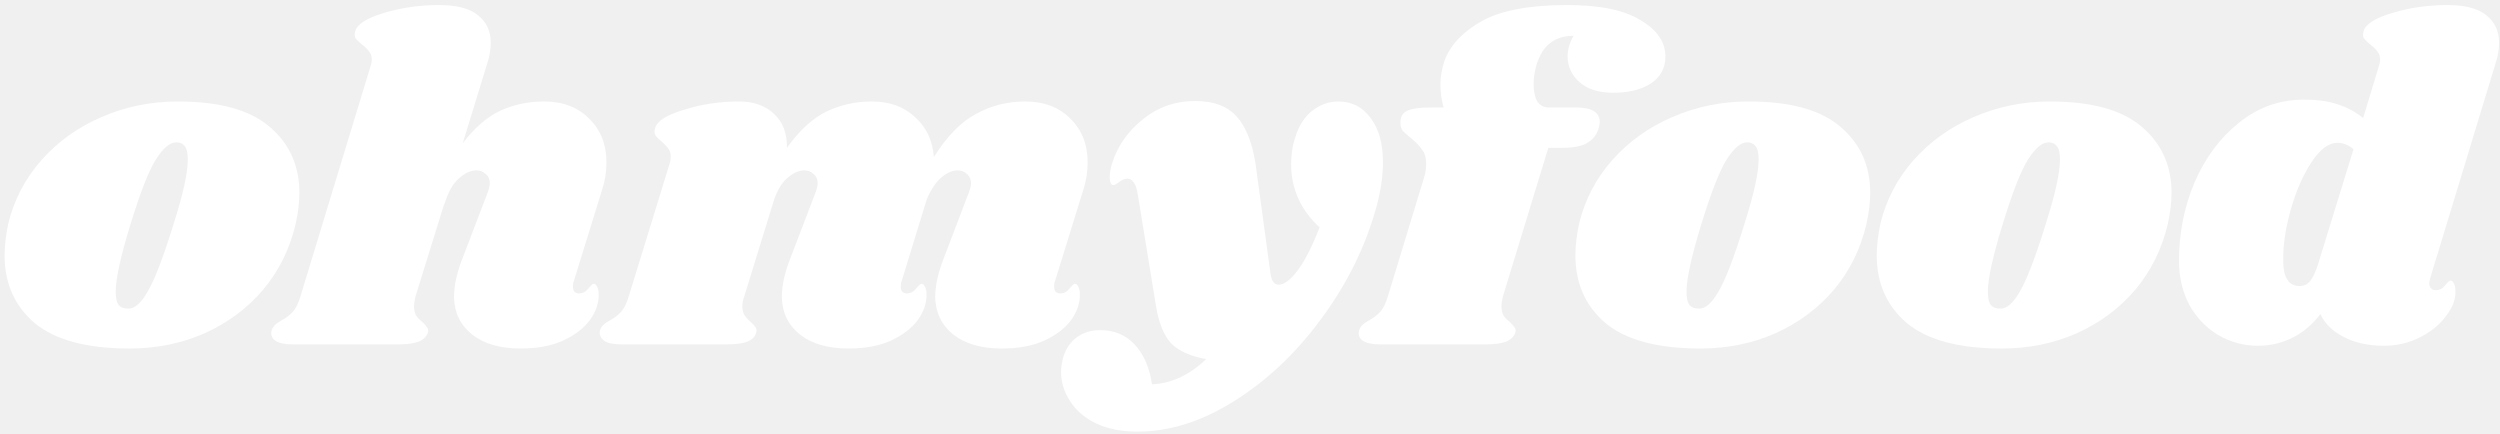
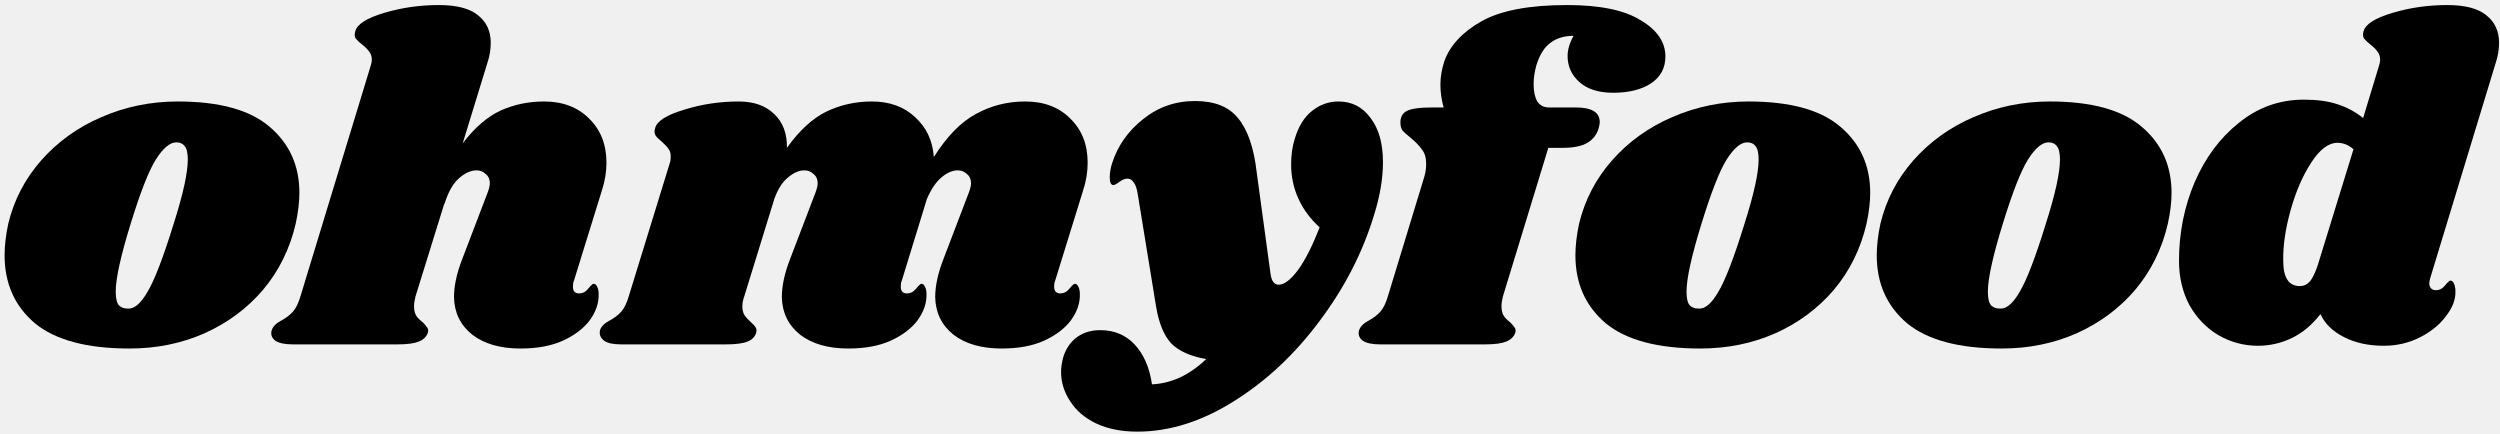
- <svg xmlns="http://www.w3.org/2000/svg" width="196" height="34" viewBox="0 0 196 34" fill="white">
-   <path d="M13.932 7.956C17.196 7.956 19.596 8.616 21.132 9.936C22.692 11.256 23.472 12.984 23.472 15.12C23.472 15.84 23.376 16.644 23.184 17.532C22.728 19.5 21.876 21.228 20.628 22.716C19.38 24.18 17.844 25.32 16.02 26.136C14.22 26.928 12.264 27.324 10.152 27.324C6.816 27.324 4.344 26.664 2.736 25.344C1.152 24 0.36 22.224 0.36 20.016C0.36 19.272 0.456 18.444 0.648 17.532C1.104 15.66 1.968 14.004 3.24 12.564C4.536 11.1 6.108 9.972 7.956 9.18C9.828 8.364 11.82 7.956 13.932 7.956ZM13.824 11.16C13.32 11.16 12.78 11.616 12.204 12.528C11.652 13.416 10.992 15.108 10.224 17.604C9.456 20.1 9.072 21.852 9.072 22.86C9.072 23.388 9.156 23.748 9.324 23.94C9.492 24.108 9.72 24.192 10.008 24.192C10.512 24.24 11.028 23.808 11.556 22.896C12.108 21.984 12.792 20.208 13.608 17.568C14.352 15.24 14.724 13.548 14.724 12.492C14.724 11.988 14.64 11.64 14.472 11.448C14.328 11.256 14.112 11.16 13.824 11.16Z" fill="white" />
-   <path d="M44.99 22.032C44.942 22.128 44.918 22.272 44.918 22.464C44.918 22.632 44.954 22.764 45.026 22.86C45.122 22.956 45.242 23.004 45.386 23.004C45.674 23.004 45.914 22.884 46.106 22.644C46.322 22.38 46.466 22.248 46.538 22.248C46.658 22.248 46.754 22.332 46.826 22.5C46.898 22.644 46.934 22.824 46.934 23.04C46.958 23.736 46.73 24.42 46.25 25.092C45.77 25.74 45.062 26.28 44.126 26.712C43.214 27.12 42.11 27.324 40.814 27.324C39.23 27.324 37.97 26.964 37.034 26.244C36.098 25.5 35.618 24.516 35.594 23.292C35.594 22.404 35.81 21.408 36.242 20.304L38.222 15.12C38.342 14.808 38.402 14.556 38.402 14.364C38.402 14.052 38.294 13.812 38.078 13.644C37.886 13.452 37.646 13.356 37.358 13.356C36.902 13.356 36.434 13.572 35.954 14.004C35.498 14.412 35.126 15.084 34.838 16.02V15.948L32.57 23.256C32.498 23.544 32.462 23.796 32.462 24.012C32.462 24.324 32.522 24.576 32.642 24.768C32.762 24.936 32.93 25.104 33.146 25.272C33.314 25.44 33.434 25.584 33.506 25.704C33.578 25.8 33.59 25.932 33.542 26.1C33.422 26.412 33.182 26.64 32.822 26.784C32.462 26.928 31.91 27 31.166 27H22.958C22.334 27 21.878 26.904 21.59 26.712C21.302 26.496 21.206 26.22 21.302 25.884C21.398 25.596 21.65 25.344 22.058 25.128C22.418 24.936 22.718 24.708 22.958 24.444C23.198 24.18 23.402 23.76 23.57 23.184L29.042 5.22C29.114 5.004 29.15 4.824 29.15 4.68C29.15 4.416 29.078 4.2 28.934 4.032C28.814 3.864 28.646 3.696 28.43 3.528C28.19 3.336 28.01 3.168 27.89 3.024C27.794 2.88 27.782 2.688 27.854 2.448C27.998 1.896 28.754 1.416 30.122 1.008C31.49 0.6 32.918 0.396 34.406 0.396C35.798 0.396 36.818 0.66 37.466 1.188C38.138 1.716 38.474 2.436 38.474 3.348C38.474 3.876 38.39 4.392 38.222 4.896L36.278 11.232C37.214 10.008 38.198 9.156 39.23 8.676C40.286 8.196 41.426 7.956 42.65 7.956C44.114 7.956 45.29 8.4 46.178 9.288C47.09 10.176 47.546 11.328 47.546 12.744C47.546 13.488 47.426 14.22 47.186 14.94L44.99 22.032Z" fill="white" />
-   <path d="M82.716 22.032C82.668 22.128 82.644 22.272 82.644 22.464C82.644 22.632 82.68 22.764 82.752 22.86C82.849 22.956 82.969 23.004 83.112 23.004C83.4 23.004 83.641 22.884 83.832 22.644C84.049 22.38 84.192 22.248 84.264 22.248C84.385 22.248 84.481 22.332 84.552 22.5C84.624 22.644 84.66 22.824 84.66 23.04C84.684 23.736 84.457 24.42 83.977 25.092C83.496 25.74 82.788 26.28 81.853 26.712C80.941 27.12 79.837 27.324 78.54 27.324C76.957 27.324 75.697 26.964 74.76 26.244C73.825 25.5 73.344 24.516 73.32 23.292C73.32 22.404 73.537 21.408 73.969 20.304L75.948 15.12C76.069 14.808 76.129 14.556 76.129 14.364C76.129 14.052 76.02 13.812 75.805 13.644C75.612 13.452 75.373 13.356 75.085 13.356C74.677 13.356 74.257 13.536 73.825 13.896C73.392 14.256 73.008 14.82 72.672 15.588L70.692 22.032C70.644 22.128 70.621 22.272 70.621 22.464C70.621 22.632 70.656 22.764 70.728 22.86C70.825 22.956 70.945 23.004 71.088 23.004C71.376 23.004 71.617 22.884 71.808 22.644C72.025 22.38 72.168 22.248 72.24 22.248C72.361 22.248 72.457 22.332 72.528 22.5C72.6 22.644 72.636 22.824 72.636 23.04C72.66 23.736 72.433 24.42 71.953 25.092C71.472 25.74 70.764 26.28 69.829 26.712C68.916 27.12 67.812 27.324 66.516 27.324C64.933 27.324 63.672 26.964 62.736 26.244C61.8 25.5 61.321 24.516 61.297 23.292C61.297 22.404 61.513 21.408 61.944 20.304L63.925 15.12C64.044 14.808 64.105 14.556 64.105 14.364C64.105 14.052 63.996 13.812 63.781 13.644C63.589 13.452 63.349 13.356 63.06 13.356C62.653 13.356 62.233 13.536 61.8 13.896C61.368 14.232 61.008 14.784 60.721 15.552L58.344 23.256C58.248 23.52 58.2 23.772 58.2 24.012C58.2 24.3 58.261 24.54 58.38 24.732C58.501 24.9 58.669 25.08 58.885 25.272C59.053 25.416 59.172 25.548 59.245 25.668C59.316 25.788 59.328 25.932 59.281 26.1C59.184 26.412 58.956 26.64 58.596 26.784C58.236 26.928 57.672 27 56.904 27H48.697C48.072 27 47.629 26.904 47.364 26.712C47.077 26.496 46.968 26.22 47.041 25.884C47.136 25.596 47.389 25.344 47.797 25.128C48.157 24.936 48.456 24.708 48.697 24.444C48.937 24.18 49.141 23.76 49.309 23.184L52.513 12.78C52.56 12.66 52.584 12.492 52.584 12.276C52.584 12.012 52.525 11.808 52.404 11.664C52.309 11.52 52.141 11.34 51.901 11.124C51.66 10.932 51.492 10.764 51.397 10.62C51.3 10.476 51.288 10.284 51.361 10.044C51.505 9.492 52.261 9.012 53.629 8.604C54.996 8.172 56.425 7.956 57.913 7.956C59.089 7.956 60.013 8.28 60.684 8.928C61.38 9.576 61.717 10.464 61.693 11.592C62.676 10.224 63.709 9.276 64.788 8.748C65.892 8.22 67.081 7.956 68.353 7.956C69.745 7.956 70.873 8.364 71.737 9.18C72.624 9.972 73.117 11.016 73.213 12.312C74.245 10.68 75.349 9.552 76.525 8.928C77.701 8.28 78.984 7.956 80.376 7.956C81.841 7.956 83.016 8.4 83.904 9.288C84.817 10.176 85.272 11.328 85.272 12.744C85.272 13.488 85.153 14.22 84.912 14.94L82.716 22.032Z" fill="white" />
-   <path d="M104.932 7.956C105.988 7.956 106.828 8.388 107.452 9.252C108.1 10.092 108.424 11.244 108.424 12.708C108.424 13.98 108.196 15.348 107.74 16.812C106.852 19.764 105.424 22.548 103.456 25.164C101.512 27.78 99.267 29.88 96.724 31.464C94.204 33.048 91.684 33.84 89.164 33.84C87.916 33.84 86.835 33.624 85.924 33.192C85.035 32.76 84.364 32.184 83.907 31.464C83.427 30.744 83.188 29.976 83.188 29.16C83.188 28.8 83.248 28.404 83.368 27.972C83.584 27.3 83.944 26.784 84.448 26.424C84.951 26.064 85.552 25.884 86.248 25.884C87.352 25.884 88.251 26.256 88.948 27C89.668 27.768 90.124 28.812 90.316 30.132C91.852 30.06 93.267 29.4 94.564 28.152C93.34 27.936 92.427 27.528 91.828 26.928C91.251 26.304 90.856 25.344 90.639 24.048L89.2 15.228C89.127 14.772 89.019 14.46 88.876 14.292C88.755 14.1 88.588 14.004 88.372 14.004C88.204 14.004 87.999 14.088 87.76 14.256C87.543 14.424 87.388 14.508 87.291 14.508C87.1 14.508 87.004 14.304 87.004 13.896C87.004 13.56 87.064 13.2 87.183 12.816C87.615 11.448 88.42 10.296 89.596 9.36C90.772 8.4 92.139 7.92 93.7 7.92C95.236 7.92 96.364 8.376 97.084 9.288C97.828 10.2 98.308 11.604 98.524 13.5L99.603 21.42C99.675 22.02 99.891 22.32 100.252 22.32C100.684 22.32 101.188 21.936 101.764 21.168C102.34 20.376 102.904 19.26 103.456 17.82C102.736 17.172 102.184 16.428 101.8 15.588C101.416 14.748 101.224 13.848 101.224 12.888C101.224 12.144 101.32 11.472 101.512 10.872C101.8 9.912 102.244 9.192 102.844 8.712C103.468 8.208 104.164 7.956 104.932 7.956Z" fill="white" />
-   <path d="M122.864 0.396C125.432 0.396 127.352 0.792 128.624 1.584C129.92 2.352 130.568 3.3 130.568 4.428C130.568 5.34 130.184 6.048 129.416 6.552C128.672 7.032 127.688 7.272 126.464 7.272C125.336 7.272 124.46 6.996 123.836 6.444C123.212 5.892 122.9 5.208 122.9 4.392C122.9 3.888 123.056 3.36 123.368 2.808C122.648 2.808 122.048 2.988 121.568 3.348C121.088 3.684 120.716 4.272 120.452 5.112C120.308 5.64 120.236 6.132 120.236 6.588C120.236 7.164 120.332 7.62 120.524 7.956C120.74 8.268 121.04 8.424 121.424 8.424H123.548C124.796 8.424 125.42 8.808 125.42 9.576C125.42 9.672 125.396 9.816 125.348 10.008C125.204 10.536 124.904 10.932 124.448 11.196C124.016 11.46 123.356 11.592 122.468 11.592H121.388L117.824 23.256C117.752 23.544 117.716 23.796 117.716 24.012C117.716 24.324 117.776 24.576 117.896 24.768C118.016 24.936 118.184 25.104 118.4 25.272C118.568 25.44 118.688 25.584 118.76 25.704C118.832 25.8 118.844 25.932 118.796 26.1C118.676 26.412 118.436 26.64 118.076 26.784C117.716 26.928 117.164 27 116.42 27H108.212C107.588 27 107.132 26.904 106.844 26.712C106.556 26.496 106.46 26.22 106.556 25.884C106.652 25.596 106.904 25.344 107.312 25.128C107.672 24.936 107.972 24.708 108.212 24.444C108.452 24.18 108.656 23.76 108.824 23.184L111.632 13.968C111.752 13.608 111.812 13.236 111.812 12.852C111.812 12.372 111.704 12 111.488 11.736C111.296 11.448 110.996 11.136 110.588 10.8C110.324 10.584 110.12 10.404 109.976 10.26C109.856 10.092 109.796 9.9 109.796 9.684C109.772 9.228 109.928 8.904 110.264 8.712C110.624 8.52 111.296 8.424 112.28 8.424H113.18C113.012 7.824 112.928 7.224 112.928 6.624C112.928 6.024 113.036 5.4 113.252 4.752C113.708 3.528 114.68 2.496 116.168 1.656C117.68 0.816 119.912 0.396 122.864 0.396Z" fill="white" />
-   <path d="M137.084 7.956C140.348 7.956 142.748 8.616 144.284 9.936C145.844 11.256 146.624 12.984 146.624 15.12C146.624 15.84 146.528 16.644 146.336 17.532C145.88 19.5 145.028 21.228 143.78 22.716C142.532 24.18 140.996 25.32 139.172 26.136C137.372 26.928 135.416 27.324 133.304 27.324C129.968 27.324 127.496 26.664 125.888 25.344C124.304 24 123.512 22.224 123.512 20.016C123.512 19.272 123.608 18.444 123.8 17.532C124.256 15.66 125.12 14.004 126.392 12.564C127.688 11.1 129.26 9.972 131.108 9.18C132.98 8.364 134.972 7.956 137.084 7.956ZM136.976 11.16C136.472 11.16 135.932 11.616 135.356 12.528C134.804 13.416 134.144 15.108 133.376 17.604C132.608 20.1 132.224 21.852 132.224 22.86C132.224 23.388 132.308 23.748 132.476 23.94C132.644 24.108 132.872 24.192 133.16 24.192C133.664 24.24 134.18 23.808 134.708 22.896C135.26 21.984 135.944 20.208 136.76 17.568C137.504 15.24 137.876 13.548 137.876 12.492C137.876 11.988 137.792 11.64 137.624 11.448C137.48 11.256 137.264 11.16 136.976 11.16Z" fill="white" />
-   <path d="M160.709 7.956C163.973 7.956 166.373 8.616 167.909 9.936C169.469 11.256 170.249 12.984 170.249 15.12C170.249 15.84 170.153 16.644 169.961 17.532C169.505 19.5 168.653 21.228 167.405 22.716C166.157 24.18 164.621 25.32 162.797 26.136C160.997 26.928 159.041 27.324 156.929 27.324C153.593 27.324 151.121 26.664 149.513 25.344C147.929 24 147.137 22.224 147.137 20.016C147.137 19.272 147.233 18.444 147.425 17.532C147.881 15.66 148.745 14.004 150.017 12.564C151.313 11.1 152.885 9.972 154.733 9.18C156.605 8.364 158.597 7.956 160.709 7.956ZM160.601 11.16C160.097 11.16 159.557 11.616 158.981 12.528C158.429 13.416 157.769 15.108 157.001 17.604C156.233 20.1 155.849 21.852 155.849 22.86C155.849 23.388 155.933 23.748 156.101 23.94C156.269 24.108 156.497 24.192 156.785 24.192C157.289 24.24 157.805 23.808 158.333 22.896C158.885 21.984 159.569 20.208 160.385 17.568C161.129 15.24 161.501 13.548 161.501 12.492C161.501 11.988 161.417 11.64 161.249 11.448C161.105 11.256 160.889 11.16 160.601 11.16Z" fill="#white" />
-   <path d="M190.526 21.816C190.478 22.008 190.454 22.14 190.454 22.212C190.454 22.38 190.502 22.512 190.598 22.608C190.694 22.704 190.814 22.752 190.958 22.752C191.246 22.752 191.486 22.632 191.678 22.392C191.894 22.128 192.038 21.996 192.11 21.996C192.23 21.996 192.326 22.08 192.398 22.248C192.47 22.416 192.506 22.608 192.506 22.824C192.53 23.472 192.278 24.132 191.75 24.804C191.246 25.476 190.562 26.028 189.698 26.46C188.834 26.892 187.898 27.108 186.89 27.108C185.69 27.108 184.646 26.88 183.758 26.424C182.87 25.968 182.258 25.368 181.922 24.624C181.274 25.464 180.53 26.088 179.69 26.496C178.85 26.904 177.962 27.108 177.026 27.108C175.922 27.108 174.89 26.832 173.93 26.28C172.994 25.728 172.238 24.948 171.662 23.94C171.11 22.908 170.834 21.744 170.834 20.448C170.834 18.264 171.242 16.212 172.058 14.292C172.898 12.348 174.062 10.788 175.55 9.612C177.038 8.412 178.73 7.812 180.626 7.812C181.658 7.812 182.534 7.932 183.254 8.172C183.998 8.412 184.67 8.772 185.27 9.252L186.494 5.22C186.566 5.004 186.602 4.824 186.602 4.68C186.602 4.416 186.53 4.2 186.386 4.032C186.266 3.864 186.098 3.696 185.882 3.528C185.642 3.336 185.462 3.168 185.342 3.024C185.246 2.88 185.234 2.688 185.306 2.448C185.45 1.896 186.206 1.416 187.574 1.008C188.942 0.6 190.37 0.396 191.858 0.396C193.25 0.396 194.27 0.66 194.918 1.188C195.59 1.716 195.926 2.436 195.926 3.348C195.926 3.876 195.842 4.392 195.674 4.896L190.526 21.816ZM184.514 11.7C184.13 11.364 183.71 11.196 183.254 11.196C182.558 11.196 181.874 11.712 181.202 12.744C180.53 13.776 179.99 15.024 179.582 16.488C179.174 17.952 178.982 19.272 179.006 20.448C179.006 21.768 179.438 22.428 180.302 22.428C180.614 22.428 180.878 22.308 181.094 22.068C181.31 21.804 181.514 21.384 181.706 20.808L184.514 11.7Z" fill="white" />
+ <svg xmlns="http://www.w3.org/2000/svg" width="196" height="34" viewBox="0 0 196 34" fill="black">
+   <path d="M13.932 7.956C17.196 7.956 19.596 8.616 21.132 9.936C22.692 11.256 23.472 12.984 23.472 15.12C23.472 15.84 23.376 16.644 23.184 17.532C22.728 19.5 21.876 21.228 20.628 22.716C19.38 24.18 17.844 25.32 16.02 26.136C14.22 26.928 12.264 27.324 10.152 27.324C6.816 27.324 4.344 26.664 2.736 25.344C1.152 24 0.36 22.224 0.36 20.016C0.36 19.272 0.456 18.444 0.648 17.532C1.104 15.66 1.968 14.004 3.24 12.564C4.536 11.1 6.108 9.972 7.956 9.18C9.828 8.364 11.82 7.956 13.932 7.956ZM13.824 11.16C13.32 11.16 12.78 11.616 12.204 12.528C11.652 13.416 10.992 15.108 10.224 17.604C9.456 20.1 9.072 21.852 9.072 22.86C9.072 23.388 9.156 23.748 9.324 23.94C9.492 24.108 9.72 24.192 10.008 24.192C10.512 24.24 11.028 23.808 11.556 22.896C12.108 21.984 12.792 20.208 13.608 17.568C14.352 15.24 14.724 13.548 14.724 12.492C14.724 11.988 14.64 11.64 14.472 11.448C14.328 11.256 14.112 11.16 13.824 11.16Z" fill="black" />
+   <path d="M44.99 22.032C44.942 22.128 44.918 22.272 44.918 22.464C44.918 22.632 44.954 22.764 45.026 22.86C45.122 22.956 45.242 23.004 45.386 23.004C45.674 23.004 45.914 22.884 46.106 22.644C46.322 22.38 46.466 22.248 46.538 22.248C46.658 22.248 46.754 22.332 46.826 22.5C46.898 22.644 46.934 22.824 46.934 23.04C46.958 23.736 46.73 24.42 46.25 25.092C45.77 25.74 45.062 26.28 44.126 26.712C43.214 27.12 42.11 27.324 40.814 27.324C39.23 27.324 37.97 26.964 37.034 26.244C36.098 25.5 35.618 24.516 35.594 23.292C35.594 22.404 35.81 21.408 36.242 20.304L38.222 15.12C38.342 14.808 38.402 14.556 38.402 14.364C38.402 14.052 38.294 13.812 38.078 13.644C37.886 13.452 37.646 13.356 37.358 13.356C36.902 13.356 36.434 13.572 35.954 14.004C35.498 14.412 35.126 15.084 34.838 16.02V15.948L32.57 23.256C32.498 23.544 32.462 23.796 32.462 24.012C32.462 24.324 32.522 24.576 32.642 24.768C32.762 24.936 32.93 25.104 33.146 25.272C33.314 25.44 33.434 25.584 33.506 25.704C33.578 25.8 33.59 25.932 33.542 26.1C33.422 26.412 33.182 26.64 32.822 26.784C32.462 26.928 31.91 27 31.166 27H22.958C22.334 27 21.878 26.904 21.59 26.712C21.302 26.496 21.206 26.22 21.302 25.884C21.398 25.596 21.65 25.344 22.058 25.128C22.418 24.936 22.718 24.708 22.958 24.444C23.198 24.18 23.402 23.76 23.57 23.184L29.042 5.22C29.114 5.004 29.15 4.824 29.15 4.68C29.15 4.416 29.078 4.2 28.934 4.032C28.814 3.864 28.646 3.696 28.43 3.528C28.19 3.336 28.01 3.168 27.89 3.024C27.794 2.88 27.782 2.688 27.854 2.448C27.998 1.896 28.754 1.416 30.122 1.008C31.49 0.6 32.918 0.396 34.406 0.396C35.798 0.396 36.818 0.66 37.466 1.188C38.138 1.716 38.474 2.436 38.474 3.348C38.474 3.876 38.39 4.392 38.222 4.896L36.278 11.232C37.214 10.008 38.198 9.156 39.23 8.676C40.286 8.196 41.426 7.956 42.65 7.956C44.114 7.956 45.29 8.4 46.178 9.288C47.09 10.176 47.546 11.328 47.546 12.744C47.546 13.488 47.426 14.22 47.186 14.94L44.99 22.032Z" fill="black" />
+   <path d="M82.716 22.032C82.668 22.128 82.644 22.272 82.644 22.464C82.644 22.632 82.68 22.764 82.752 22.86C82.849 22.956 82.969 23.004 83.112 23.004C83.4 23.004 83.641 22.884 83.832 22.644C84.049 22.38 84.192 22.248 84.264 22.248C84.385 22.248 84.481 22.332 84.552 22.5C84.624 22.644 84.66 22.824 84.66 23.04C84.684 23.736 84.457 24.42 83.977 25.092C83.496 25.74 82.788 26.28 81.853 26.712C80.941 27.12 79.837 27.324 78.54 27.324C76.957 27.324 75.697 26.964 74.76 26.244C73.825 25.5 73.344 24.516 73.32 23.292C73.32 22.404 73.537 21.408 73.969 20.304L75.948 15.12C76.069 14.808 76.129 14.556 76.129 14.364C76.129 14.052 76.02 13.812 75.805 13.644C75.612 13.452 75.373 13.356 75.085 13.356C74.677 13.356 74.257 13.536 73.825 13.896C73.392 14.256 73.008 14.82 72.672 15.588L70.692 22.032C70.644 22.128 70.621 22.272 70.621 22.464C70.621 22.632 70.656 22.764 70.728 22.86C70.825 22.956 70.945 23.004 71.088 23.004C71.376 23.004 71.617 22.884 71.808 22.644C72.025 22.38 72.168 22.248 72.24 22.248C72.361 22.248 72.457 22.332 72.528 22.5C72.6 22.644 72.636 22.824 72.636 23.04C72.66 23.736 72.433 24.42 71.953 25.092C71.472 25.74 70.764 26.28 69.829 26.712C68.916 27.12 67.812 27.324 66.516 27.324C64.933 27.324 63.672 26.964 62.736 26.244C61.8 25.5 61.321 24.516 61.297 23.292C61.297 22.404 61.513 21.408 61.944 20.304L63.925 15.12C64.044 14.808 64.105 14.556 64.105 14.364C64.105 14.052 63.996 13.812 63.781 13.644C63.589 13.452 63.349 13.356 63.06 13.356C62.653 13.356 62.233 13.536 61.8 13.896C61.368 14.232 61.008 14.784 60.721 15.552L58.344 23.256C58.248 23.52 58.2 23.772 58.2 24.012C58.2 24.3 58.261 24.54 58.38 24.732C58.501 24.9 58.669 25.08 58.885 25.272C59.053 25.416 59.172 25.548 59.245 25.668C59.316 25.788 59.328 25.932 59.281 26.1C59.184 26.412 58.956 26.64 58.596 26.784C58.236 26.928 57.672 27 56.904 27H48.697C48.072 27 47.629 26.904 47.364 26.712C47.077 26.496 46.968 26.22 47.041 25.884C47.136 25.596 47.389 25.344 47.797 25.128C48.157 24.936 48.456 24.708 48.697 24.444C48.937 24.18 49.141 23.76 49.309 23.184L52.513 12.78C52.56 12.66 52.584 12.492 52.584 12.276C52.584 12.012 52.525 11.808 52.404 11.664C52.309 11.52 52.141 11.34 51.901 11.124C51.66 10.932 51.492 10.764 51.397 10.62C51.3 10.476 51.288 10.284 51.361 10.044C51.505 9.492 52.261 9.012 53.629 8.604C54.996 8.172 56.425 7.956 57.913 7.956C59.089 7.956 60.013 8.28 60.684 8.928C61.38 9.576 61.717 10.464 61.693 11.592C62.676 10.224 63.709 9.276 64.788 8.748C65.892 8.22 67.081 7.956 68.353 7.956C69.745 7.956 70.873 8.364 71.737 9.18C72.624 9.972 73.117 11.016 73.213 12.312C74.245 10.68 75.349 9.552 76.525 8.928C77.701 8.28 78.984 7.956 80.376 7.956C81.841 7.956 83.016 8.4 83.904 9.288C84.817 10.176 85.272 11.328 85.272 12.744C85.272 13.488 85.153 14.22 84.912 14.94L82.716 22.032Z" fill="black" />
+   <path d="M104.932 7.956C105.988 7.956 106.828 8.388 107.452 9.252C108.1 10.092 108.424 11.244 108.424 12.708C108.424 13.98 108.196 15.348 107.74 16.812C106.852 19.764 105.424 22.548 103.456 25.164C101.512 27.78 99.267 29.88 96.724 31.464C94.204 33.048 91.684 33.84 89.164 33.84C87.916 33.84 86.835 33.624 85.924 33.192C85.035 32.76 84.364 32.184 83.907 31.464C83.427 30.744 83.188 29.976 83.188 29.16C83.188 28.8 83.248 28.404 83.368 27.972C83.584 27.3 83.944 26.784 84.448 26.424C84.951 26.064 85.552 25.884 86.248 25.884C87.352 25.884 88.251 26.256 88.948 27C89.668 27.768 90.124 28.812 90.316 30.132C91.852 30.06 93.267 29.4 94.564 28.152C93.34 27.936 92.427 27.528 91.828 26.928C91.251 26.304 90.856 25.344 90.639 24.048L89.2 15.228C89.127 14.772 89.019 14.46 88.876 14.292C88.755 14.1 88.588 14.004 88.372 14.004C88.204 14.004 87.999 14.088 87.76 14.256C87.543 14.424 87.388 14.508 87.291 14.508C87.1 14.508 87.004 14.304 87.004 13.896C87.004 13.56 87.064 13.2 87.183 12.816C87.615 11.448 88.42 10.296 89.596 9.36C90.772 8.4 92.139 7.92 93.7 7.92C95.236 7.92 96.364 8.376 97.084 9.288C97.828 10.2 98.308 11.604 98.524 13.5L99.603 21.42C99.675 22.02 99.891 22.32 100.252 22.32C100.684 22.32 101.188 21.936 101.764 21.168C102.34 20.376 102.904 19.26 103.456 17.82C102.736 17.172 102.184 16.428 101.8 15.588C101.416 14.748 101.224 13.848 101.224 12.888C101.224 12.144 101.32 11.472 101.512 10.872C101.8 9.912 102.244 9.192 102.844 8.712C103.468 8.208 104.164 7.956 104.932 7.956Z" fill="black" />
+   <path d="M122.864 0.396C125.432 0.396 127.352 0.792 128.624 1.584C129.92 2.352 130.568 3.3 130.568 4.428C130.568 5.34 130.184 6.048 129.416 6.552C128.672 7.032 127.688 7.272 126.464 7.272C125.336 7.272 124.46 6.996 123.836 6.444C123.212 5.892 122.9 5.208 122.9 4.392C122.9 3.888 123.056 3.36 123.368 2.808C122.648 2.808 122.048 2.988 121.568 3.348C121.088 3.684 120.716 4.272 120.452 5.112C120.308 5.64 120.236 6.132 120.236 6.588C120.236 7.164 120.332 7.62 120.524 7.956C120.74 8.268 121.04 8.424 121.424 8.424H123.548C124.796 8.424 125.42 8.808 125.42 9.576C125.42 9.672 125.396 9.816 125.348 10.008C125.204 10.536 124.904 10.932 124.448 11.196C124.016 11.46 123.356 11.592 122.468 11.592H121.388L117.824 23.256C117.752 23.544 117.716 23.796 117.716 24.012C117.716 24.324 117.776 24.576 117.896 24.768C118.016 24.936 118.184 25.104 118.4 25.272C118.568 25.44 118.688 25.584 118.76 25.704C118.832 25.8 118.844 25.932 118.796 26.1C118.676 26.412 118.436 26.64 118.076 26.784C117.716 26.928 117.164 27 116.42 27H108.212C107.588 27 107.132 26.904 106.844 26.712C106.556 26.496 106.46 26.22 106.556 25.884C106.652 25.596 106.904 25.344 107.312 25.128C107.672 24.936 107.972 24.708 108.212 24.444C108.452 24.18 108.656 23.76 108.824 23.184L111.632 13.968C111.752 13.608 111.812 13.236 111.812 12.852C111.812 12.372 111.704 12 111.488 11.736C111.296 11.448 110.996 11.136 110.588 10.8C110.324 10.584 110.12 10.404 109.976 10.26C109.856 10.092 109.796 9.9 109.796 9.684C109.772 9.228 109.928 8.904 110.264 8.712C110.624 8.52 111.296 8.424 112.28 8.424H113.18C113.012 7.824 112.928 7.224 112.928 6.624C112.928 6.024 113.036 5.4 113.252 4.752C113.708 3.528 114.68 2.496 116.168 1.656C117.68 0.816 119.912 0.396 122.864 0.396Z" fill="black" />
+   <path d="M137.084 7.956C140.348 7.956 142.748 8.616 144.284 9.936C145.844 11.256 146.624 12.984 146.624 15.12C146.624 15.84 146.528 16.644 146.336 17.532C145.88 19.5 145.028 21.228 143.78 22.716C142.532 24.18 140.996 25.32 139.172 26.136C137.372 26.928 135.416 27.324 133.304 27.324C129.968 27.324 127.496 26.664 125.888 25.344C124.304 24 123.512 22.224 123.512 20.016C123.512 19.272 123.608 18.444 123.8 17.532C124.256 15.66 125.12 14.004 126.392 12.564C127.688 11.1 129.26 9.972 131.108 9.18C132.98 8.364 134.972 7.956 137.084 7.956ZM136.976 11.16C136.472 11.16 135.932 11.616 135.356 12.528C134.804 13.416 134.144 15.108 133.376 17.604C132.608 20.1 132.224 21.852 132.224 22.86C132.224 23.388 132.308 23.748 132.476 23.94C132.644 24.108 132.872 24.192 133.16 24.192C133.664 24.24 134.18 23.808 134.708 22.896C135.26 21.984 135.944 20.208 136.76 17.568C137.504 15.24 137.876 13.548 137.876 12.492C137.876 11.988 137.792 11.64 137.624 11.448C137.48 11.256 137.264 11.16 136.976 11.16Z" fill="black" />
+   <path d="M160.709 7.956C163.973 7.956 166.373 8.616 167.909 9.936C169.469 11.256 170.249 12.984 170.249 15.12C170.249 15.84 170.153 16.644 169.961 17.532C169.505 19.5 168.653 21.228 167.405 22.716C166.157 24.18 164.621 25.32 162.797 26.136C160.997 26.928 159.041 27.324 156.929 27.324C153.593 27.324 151.121 26.664 149.513 25.344C147.929 24 147.137 22.224 147.137 20.016C147.137 19.272 147.233 18.444 147.425 17.532C147.881 15.66 148.745 14.004 150.017 12.564C151.313 11.1 152.885 9.972 154.733 9.18C156.605 8.364 158.597 7.956 160.709 7.956ZM160.601 11.16C160.097 11.16 159.557 11.616 158.981 12.528C158.429 13.416 157.769 15.108 157.001 17.604C156.233 20.1 155.849 21.852 155.849 22.86C155.849 23.388 155.933 23.748 156.101 23.94C156.269 24.108 156.497 24.192 156.785 24.192C157.289 24.24 157.805 23.808 158.333 22.896C158.885 21.984 159.569 20.208 160.385 17.568C161.129 15.24 161.501 13.548 161.501 12.492C161.501 11.988 161.417 11.64 161.249 11.448C161.105 11.256 160.889 11.16 160.601 11.16Z" fill="#black" />
+   <path d="M190.526 21.816C190.478 22.008 190.454 22.14 190.454 22.212C190.454 22.38 190.502 22.512 190.598 22.608C190.694 22.704 190.814 22.752 190.958 22.752C191.246 22.752 191.486 22.632 191.678 22.392C191.894 22.128 192.038 21.996 192.11 21.996C192.23 21.996 192.326 22.08 192.398 22.248C192.47 22.416 192.506 22.608 192.506 22.824C192.53 23.472 192.278 24.132 191.75 24.804C191.246 25.476 190.562 26.028 189.698 26.46C188.834 26.892 187.898 27.108 186.89 27.108C185.69 27.108 184.646 26.88 183.758 26.424C182.87 25.968 182.258 25.368 181.922 24.624C181.274 25.464 180.53 26.088 179.69 26.496C178.85 26.904 177.962 27.108 177.026 27.108C175.922 27.108 174.89 26.832 173.93 26.28C172.994 25.728 172.238 24.948 171.662 23.94C171.11 22.908 170.834 21.744 170.834 20.448C170.834 18.264 171.242 16.212 172.058 14.292C172.898 12.348 174.062 10.788 175.55 9.612C177.038 8.412 178.73 7.812 180.626 7.812C181.658 7.812 182.534 7.932 183.254 8.172C183.998 8.412 184.67 8.772 185.27 9.252L186.494 5.22C186.566 5.004 186.602 4.824 186.602 4.68C186.602 4.416 186.53 4.2 186.386 4.032C186.266 3.864 186.098 3.696 185.882 3.528C185.642 3.336 185.462 3.168 185.342 3.024C185.246 2.88 185.234 2.688 185.306 2.448C185.45 1.896 186.206 1.416 187.574 1.008C188.942 0.6 190.37 0.396 191.858 0.396C193.25 0.396 194.27 0.66 194.918 1.188C195.59 1.716 195.926 2.436 195.926 3.348C195.926 3.876 195.842 4.392 195.674 4.896L190.526 21.816ZM184.514 11.7C184.13 11.364 183.71 11.196 183.254 11.196C182.558 11.196 181.874 11.712 181.202 12.744C180.53 13.776 179.99 15.024 179.582 16.488C179.174 17.952 178.982 19.272 179.006 20.448C179.006 21.768 179.438 22.428 180.302 22.428C180.614 22.428 180.878 22.308 181.094 22.068C181.31 21.804 181.514 21.384 181.706 20.808L184.514 11.7Z" fill="black" />
</svg>
